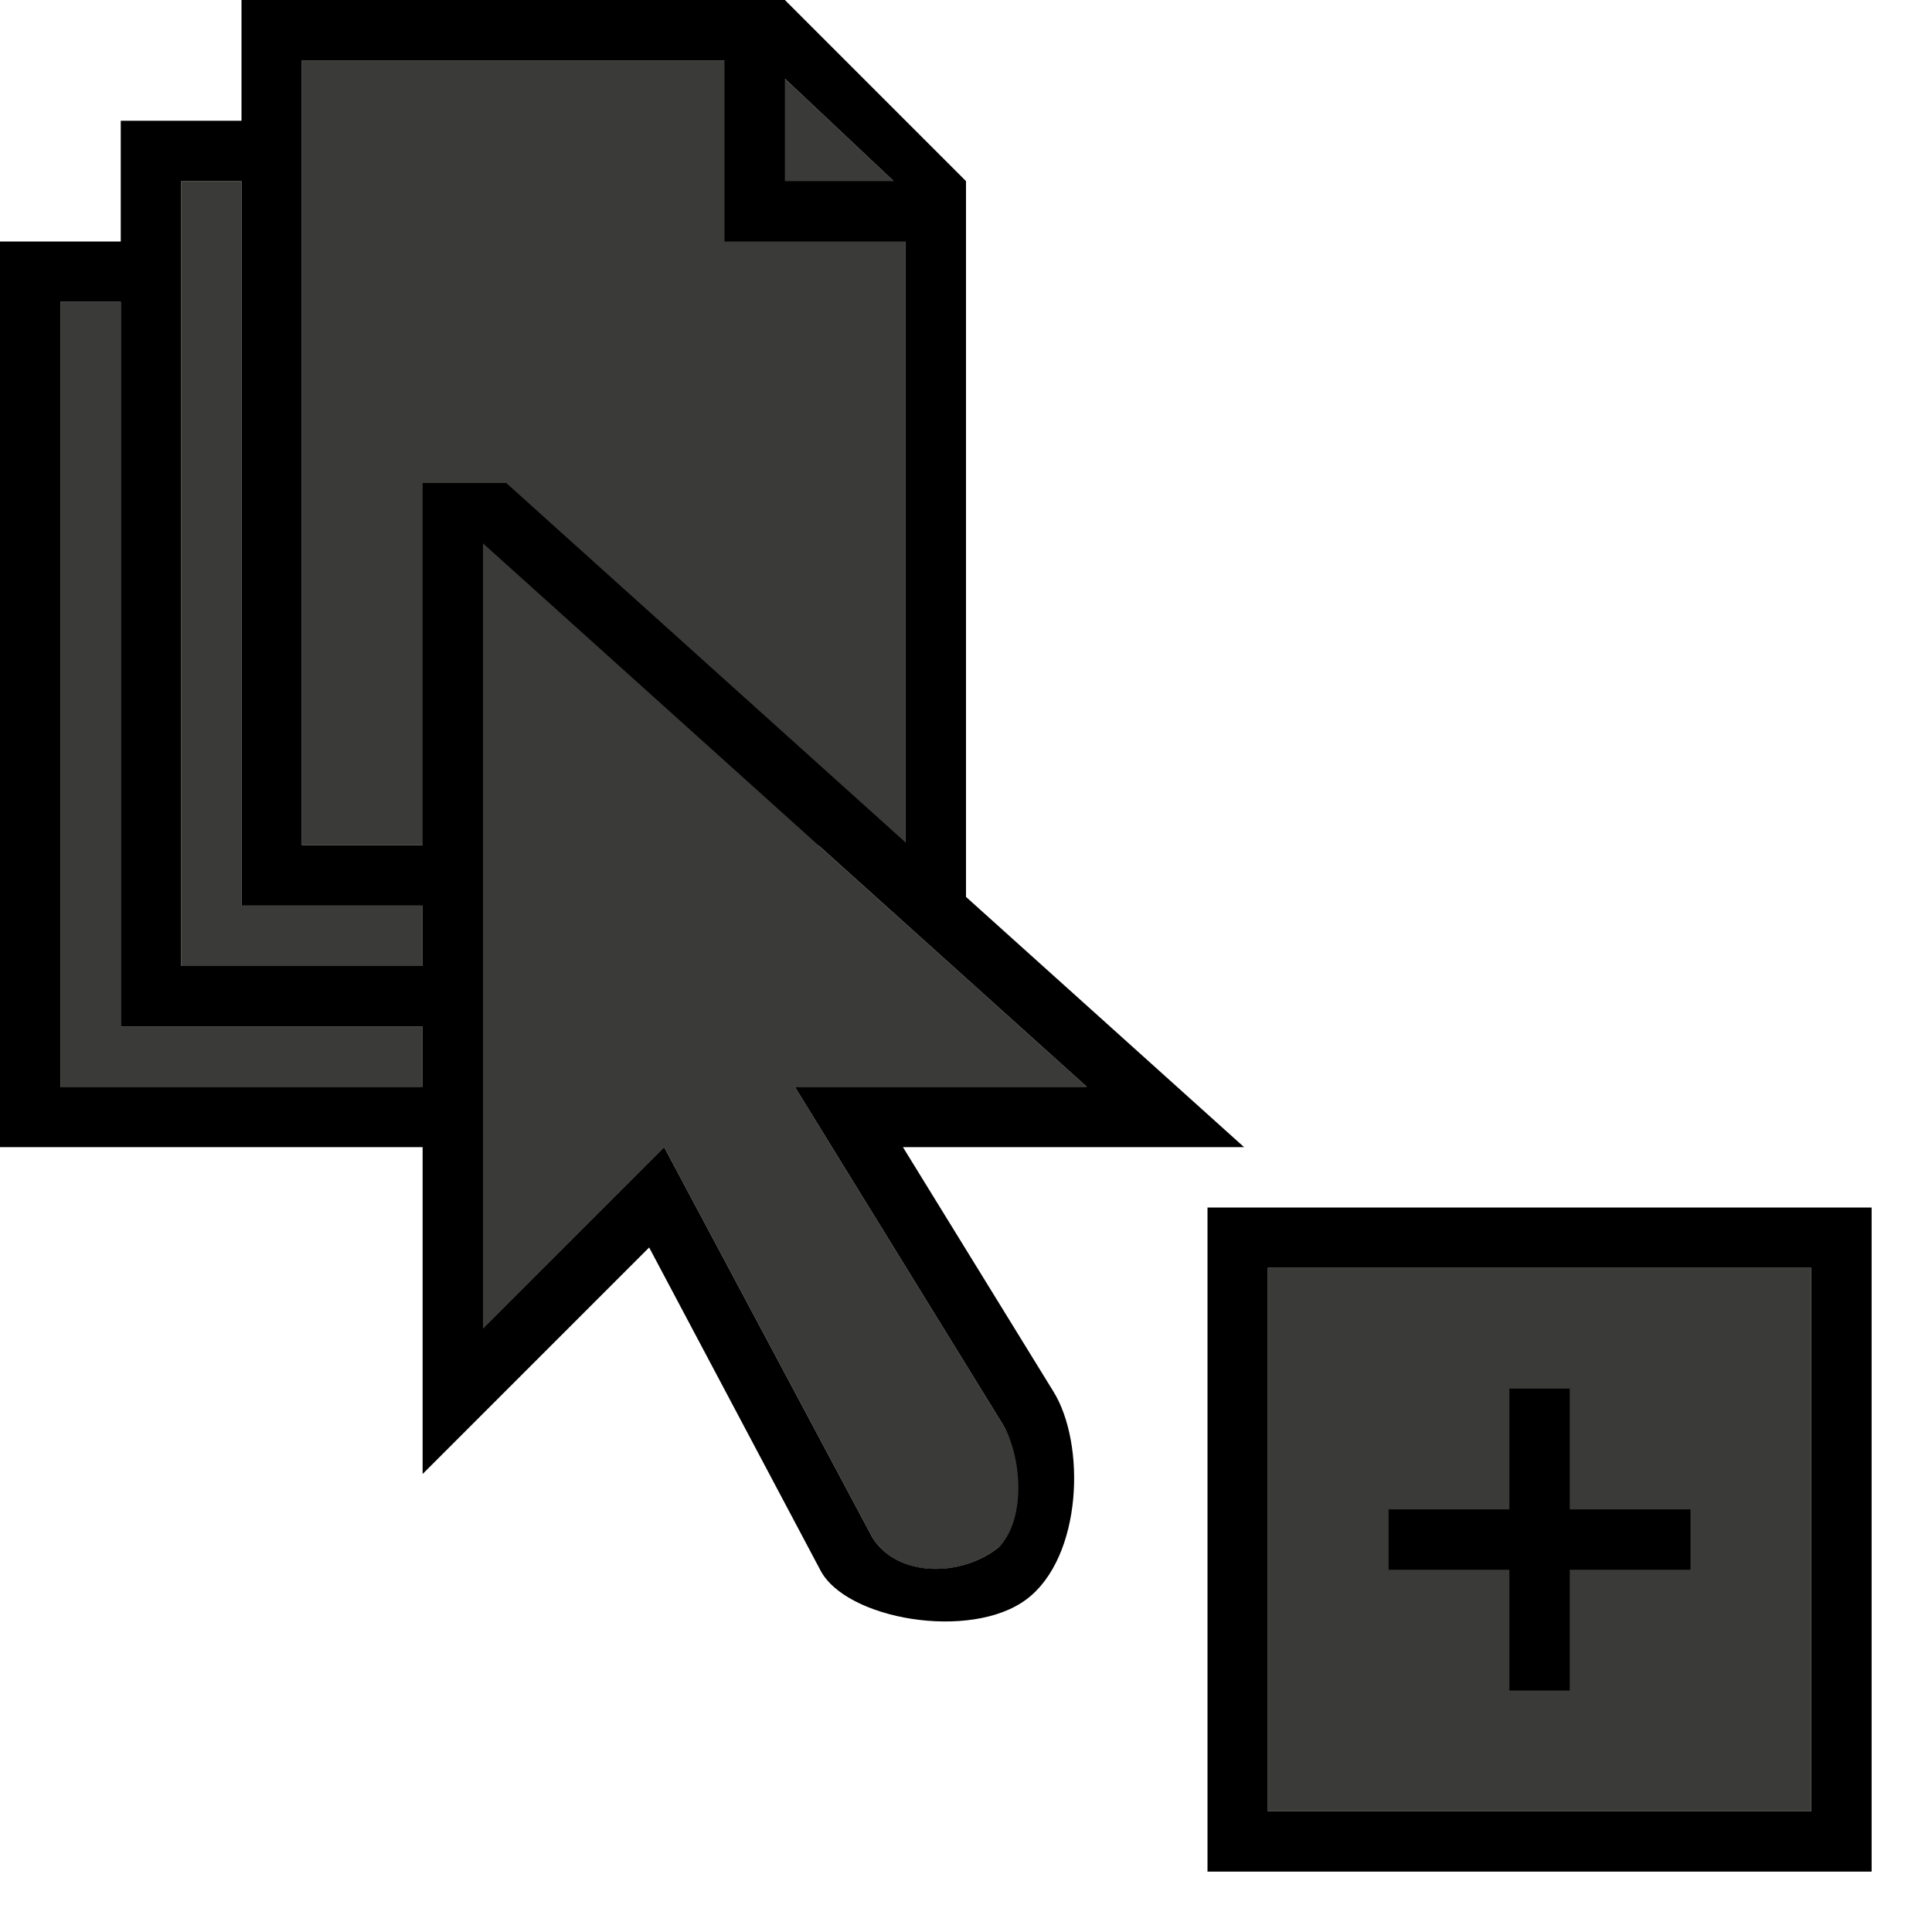
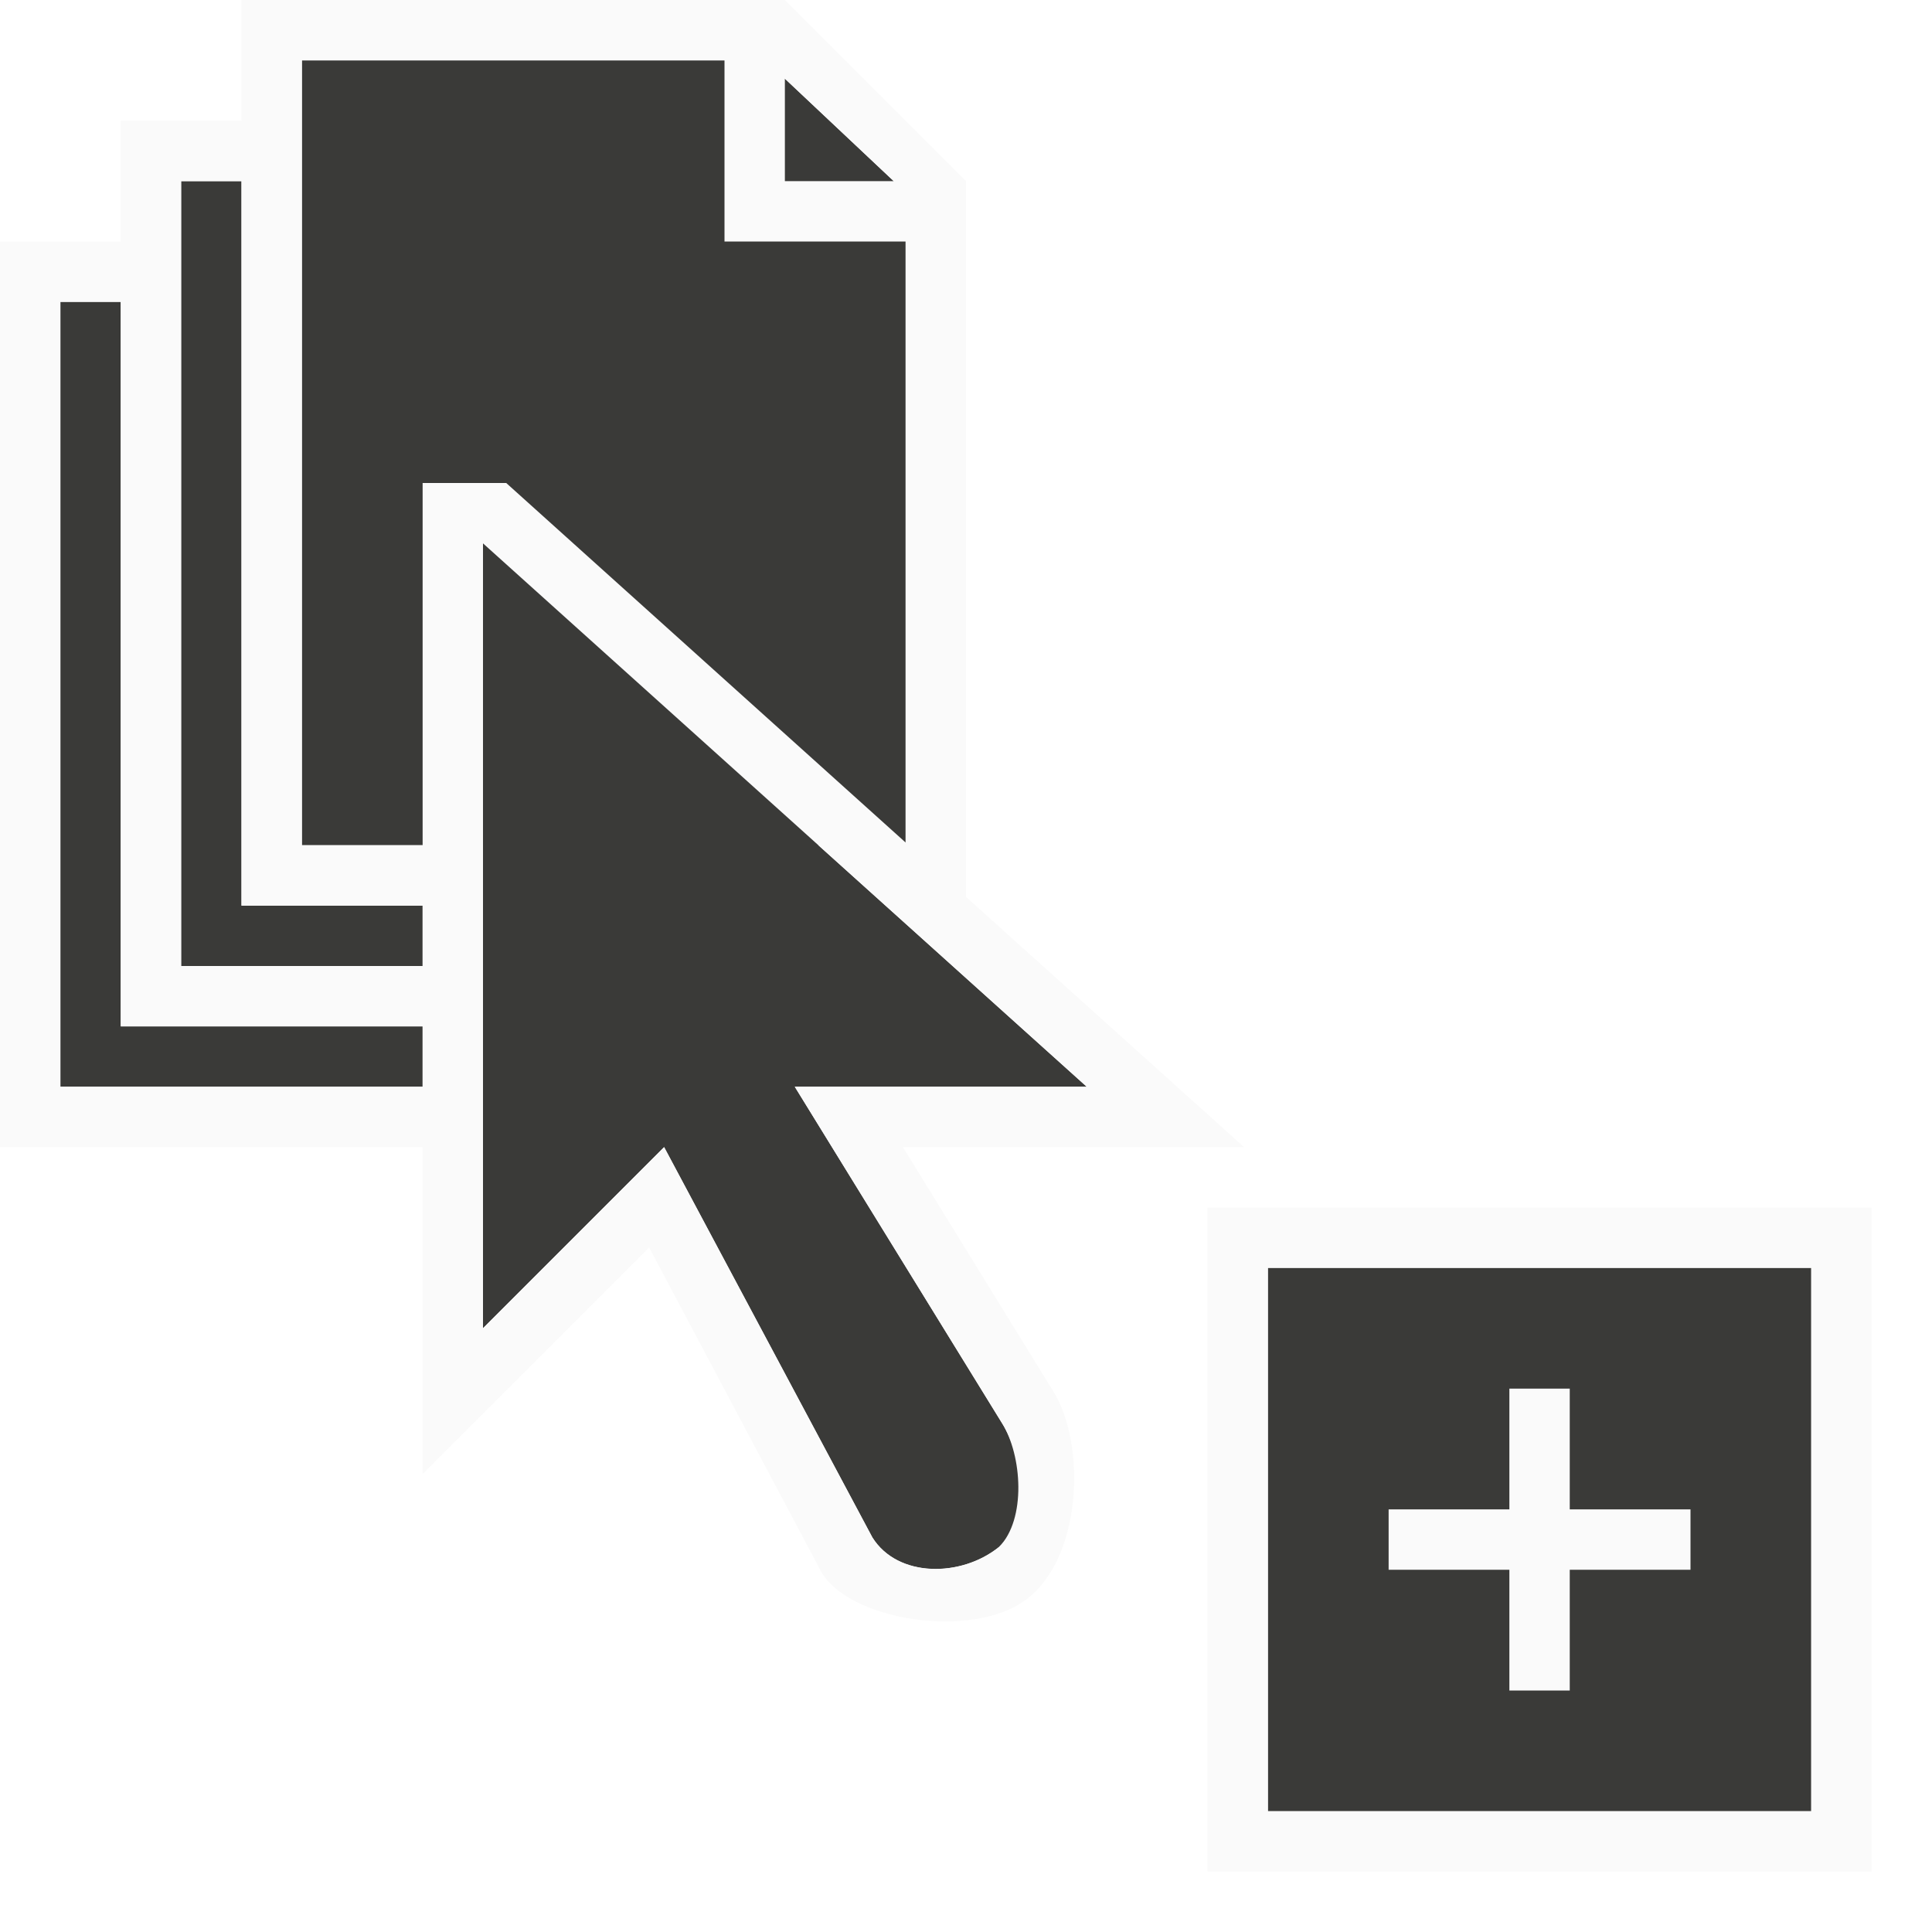
<svg xmlns="http://www.w3.org/2000/svg" height="32" viewBox="0 0 32 32" width="32">
  <g transform="matrix(.125 0 0 .125 -.5 -.5)">
    <path d="m44 12v104h24v64l24-24 27.594 51.719c3.367 5.375 11.723 5.33 16.781 1.266 4.41-4.121 3.078-12.141.391-16.422l-27.453-44.562h38.688l-35.562-32h11.562v-86.516l-18.578-17.484zm-16 16v104h8 24v-8h-24v-96zm-16 16v104h8 40v-8h-40v-96zm160 128v72h72v-72z" fill="#3a3a38" />
-     <path d="m36 4v16h-16v8 8h-16v8 112h8 48v43.312l30.016-30.016 22.656 42.703c3.328 6.602 19.994 9.462 27.359 3.906 7.4-5.582 7.881-20.615 3.516-27.578l-19.906-32.328h45.203l-36.844-33.156v-94.844l-24-24zm8 8h56v24h24v79.641l-52.922-47.641h-11.078v48h-16zm64 2.422 14.422 13.578h-14.422zm-80 13.578h8v96h24v8h-32zm-16 16h8v96h8 32v8h-48zm56 32 80 72h-38.688l27.453 44.562c2.687 4.281 3.234 12.78-.391 16.422-4.962 4.017-13.414 4.11-16.781-1.266l-27.594-51.719-24 24zm96 88v88h88v-88zm8 8h72v72h-72zm32 16v16h-16v8h16v16h8v-16h16v-8h-16v-16z" />
+     <path d="m36 4v16h-16v8 8h-16v8 112h8 48v43.312l30.016-30.016 22.656 42.703c3.328 6.602 19.994 9.462 27.359 3.906 7.4-5.582 7.881-20.615 3.516-27.578l-19.906-32.328h45.203l-36.844-33.156v-94.844l-24-24zm8 8h56v24h24v79.641l-52.922-47.641h-11.078v48h-16zm64 2.422 14.422 13.578h-14.422zm-80 13.578h8v96h24v8h-32zm-16 16h8v96h8 32v8h-48zm56 32 80 72h-38.688l27.453 44.562c2.687 4.281 3.234 12.78-.391 16.422-4.962 4.017-13.414 4.11-16.781-1.266l-27.594-51.719-24 24zm96 88v88h88v-88zm8 8h72v72h-72zm32 16v16h-16v8h16v16h8v-16h16v-8h-16v-16z" fill="#fafafa" />
  </g>
</svg>
